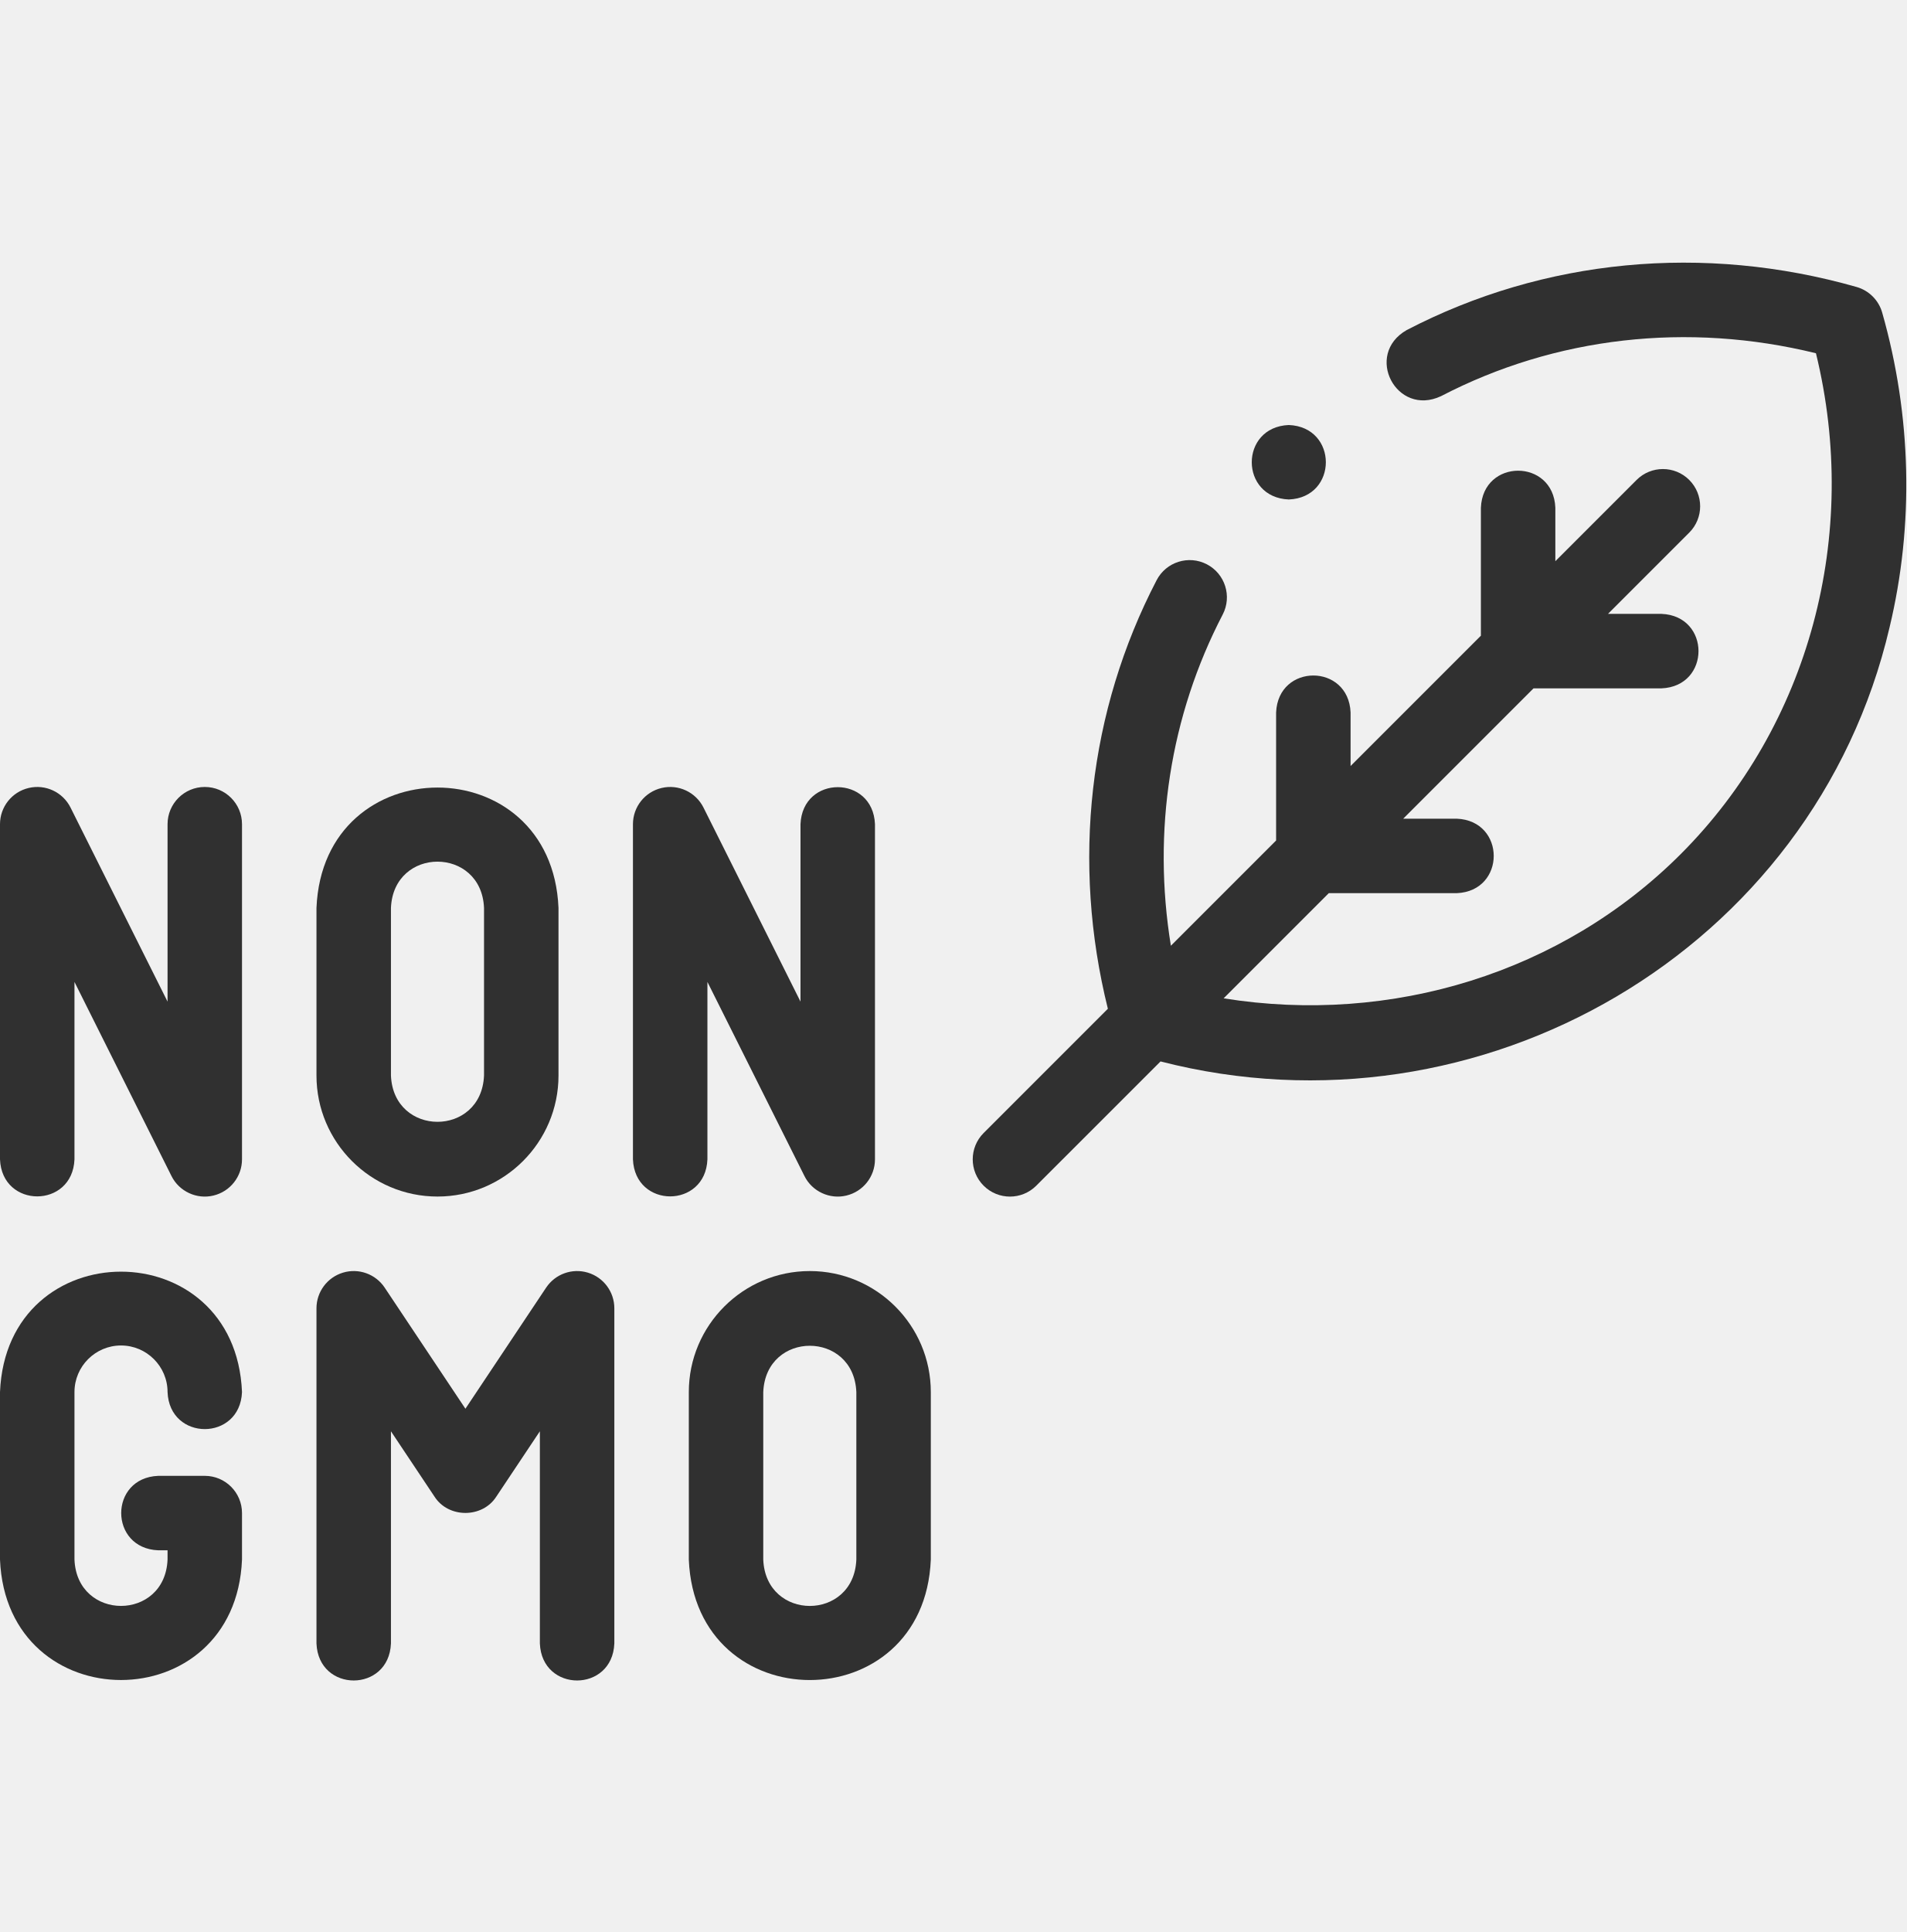
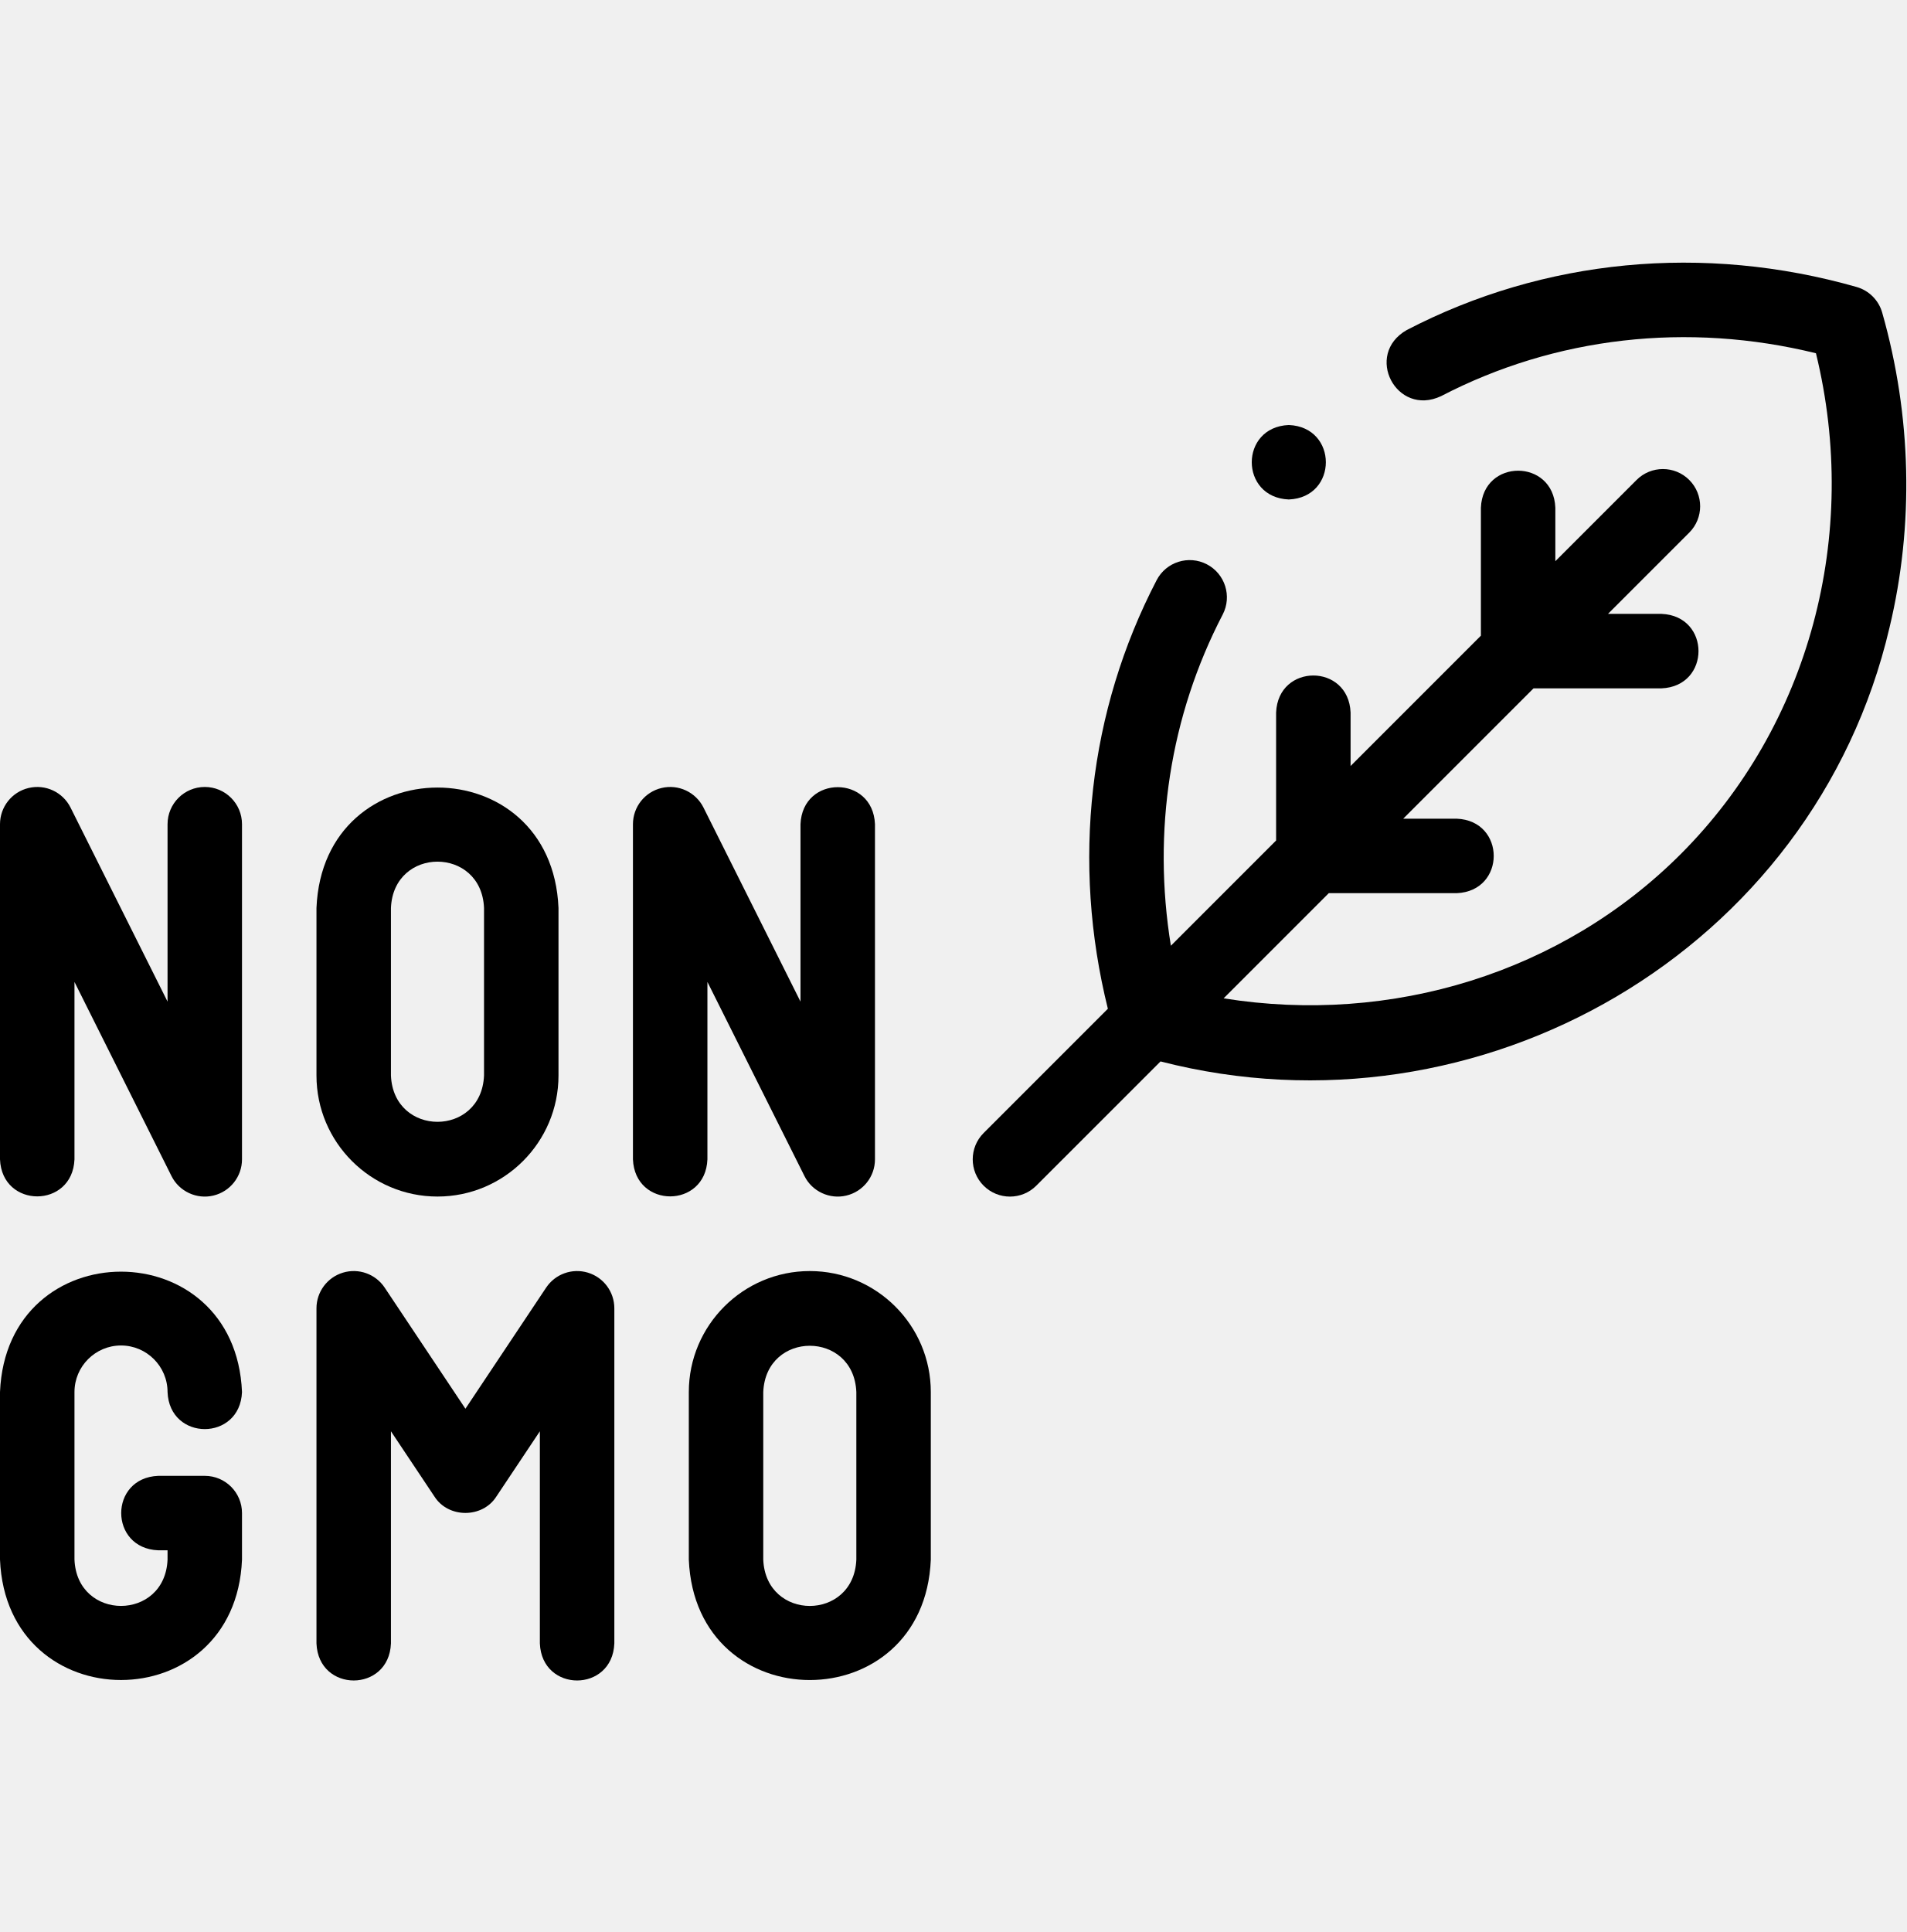
<svg xmlns="http://www.w3.org/2000/svg" width="75" height="76" viewBox="0 0 75 76" fill="none">
  <g clip-path="url(#clip0_238_21833)">
-     <path d="M4.761 52.928C5.77 52.928 6.592 53.75 6.592 54.76C6.668 56.702 9.444 56.703 9.521 54.76C9.26 48.444 0.26 48.446 0 54.76V61.351C0.262 67.669 9.262 67.664 9.521 61.351V59.52C9.521 58.712 8.866 58.056 8.057 58.056H6.226C4.282 58.133 4.284 60.908 6.226 60.985H6.592V61.351C6.491 63.781 3.03 63.779 2.93 61.351V54.76C2.93 53.75 3.751 52.928 4.761 52.928Z" fill="black" fill-opacity="0.8" />
-     <path d="M31.86 50C29.235 50 27.1 52.136 27.1 54.761V61.352C27.362 67.67 36.361 67.665 36.621 61.352V54.761C36.621 52.136 34.486 50 31.86 50ZM33.691 61.352C33.59 63.782 30.129 63.78 30.029 61.352V54.761C30.13 52.331 33.592 52.333 33.691 54.761V61.352Z" fill="black" fill-opacity="0.8" />
-     <path d="M23.13 50.063C22.512 49.876 21.845 50.115 21.486 50.653L18.311 55.416L15.135 50.653C14.777 50.115 14.109 49.876 13.492 50.063C12.874 50.25 12.451 50.82 12.451 51.465V64.649C12.529 66.592 15.304 66.591 15.381 64.649V56.303L17.092 58.869C17.638 59.731 18.983 59.73 19.529 58.869L21.24 56.303V64.649C21.318 66.592 24.093 66.591 24.17 64.649V51.465C24.17 50.82 23.748 50.25 23.13 50.063Z" fill="black" fill-opacity="0.8" />
-     <path d="M17.212 47.069C19.837 47.069 21.973 44.934 21.973 42.308V35.717C21.71 29.399 12.711 29.404 12.451 35.717V42.308C12.451 44.934 14.587 47.069 17.212 47.069ZM15.381 35.717C15.482 33.287 18.943 33.289 19.043 35.717V42.308C18.942 44.738 15.481 44.736 15.381 42.308V35.717Z" fill="black" fill-opacity="0.8" />
-     <path d="M8.057 30.957C7.248 30.957 6.592 31.613 6.592 32.422V39.401L2.775 31.767C2.471 31.16 1.79 30.84 1.128 30.997C0.467 31.152 0 31.743 0 32.422V45.606C0.077 47.549 2.853 47.548 2.93 45.606V38.627L6.746 46.261C7.049 46.872 7.745 47.188 8.393 47.031C9.054 46.875 9.521 46.285 9.521 45.606V32.422C9.521 31.613 8.866 30.957 8.057 30.957Z" fill="black" fill-opacity="0.8" />
-     <path d="M27.832 45.606V38.627L31.649 46.261C31.951 46.872 32.648 47.188 33.296 47.031C33.957 46.875 34.424 46.285 34.424 45.606V32.422C34.346 30.479 31.571 30.48 31.494 32.422V39.401L27.677 31.767C27.373 31.16 26.692 30.84 26.031 30.997C25.369 31.152 24.902 31.743 24.902 32.422V45.606C24.98 47.549 27.755 47.548 27.832 45.606Z" fill="black" fill-opacity="0.8" />
-     <path d="M74.051 12.296C73.912 11.809 73.531 11.428 73.044 11.289C67.027 9.575 60.742 10.177 55.344 12.984C53.655 13.949 54.937 16.411 56.696 15.583C61.19 13.246 66.397 12.656 71.445 13.896C73.194 21.047 71.191 28.531 66.122 33.601C61.459 38.264 54.752 40.332 48.141 39.272L52.278 35.135H57.311C59.254 35.057 59.253 32.282 57.311 32.205H55.207L60.334 27.078H65.367C67.311 27 67.309 24.225 65.367 24.148H63.264L66.46 20.952C67.032 20.38 67.032 19.453 66.46 18.88C65.888 18.308 64.96 18.308 64.388 18.88L61.192 22.076V19.973C61.115 18.03 58.34 18.031 58.263 19.973V25.006L53.136 30.133V28.03C53.058 26.086 50.283 26.088 50.206 28.03V33.063L46.066 37.203C45.333 32.704 46.032 28.159 48.105 24.174C48.478 23.456 48.199 22.571 47.481 22.198C46.764 21.825 45.879 22.104 45.506 22.822C42.829 27.969 42.157 33.924 43.587 39.682L38.699 44.57C38.127 45.142 38.127 46.07 38.699 46.642C39.271 47.214 40.198 47.214 40.77 46.642L45.659 41.754C58.226 44.988 71.362 37.408 74.34 24.683C75.309 20.645 75.209 16.362 74.051 12.296Z" fill="black" fill-opacity="0.8" />
-     <path d="M50.706 19.648C52.649 19.571 52.648 16.796 50.706 16.719H50.705C48.761 16.797 48.764 19.572 50.706 19.648Z" fill="black" fill-opacity="0.8" />
+     <path d="M4.761 52.928C5.77 52.928 6.592 53.75 6.592 54.76C6.668 56.702 9.444 56.703 9.521 54.76C9.26 48.444 0.26 48.446 0 54.76V61.351C0.262 67.669 9.262 67.664 9.521 61.351V59.52C9.521 58.712 8.866 58.056 8.057 58.056H6.226C4.282 58.133 4.284 60.908 6.226 60.985H6.592V61.351C6.491 63.781 3.03 63.779 2.93 61.351V54.76C2.93 53.75 3.751 52.928 4.761 52.928Z" fill="black" fillOpacity="0.8" />
+     <path d="M31.86 50C29.235 50 27.1 52.136 27.1 54.761V61.352C27.362 67.67 36.361 67.665 36.621 61.352V54.761C36.621 52.136 34.486 50 31.86 50ZM33.691 61.352C33.59 63.782 30.129 63.78 30.029 61.352V54.761C30.13 52.331 33.592 52.333 33.691 54.761V61.352Z" fill="black" fillOpacity="0.8" />
+     <path d="M23.13 50.063C22.512 49.876 21.845 50.115 21.486 50.653L18.311 55.416L15.135 50.653C14.777 50.115 14.109 49.876 13.492 50.063C12.874 50.25 12.451 50.82 12.451 51.465V64.649C12.529 66.592 15.304 66.591 15.381 64.649V56.303L17.092 58.869C17.638 59.731 18.983 59.73 19.529 58.869L21.24 56.303V64.649C21.318 66.592 24.093 66.591 24.17 64.649V51.465C24.17 50.82 23.748 50.25 23.13 50.063Z" fill="black" fillOpacity="0.8" />
+     <path d="M17.212 47.069C19.837 47.069 21.973 44.934 21.973 42.308V35.717C21.71 29.399 12.711 29.404 12.451 35.717V42.308C12.451 44.934 14.587 47.069 17.212 47.069ZM15.381 35.717C15.482 33.287 18.943 33.289 19.043 35.717V42.308C18.942 44.738 15.481 44.736 15.381 42.308V35.717Z" fill="black" fillOpacity="0.8" />
+     <path d="M8.057 30.957C7.248 30.957 6.592 31.613 6.592 32.422V39.401L2.775 31.767C2.471 31.16 1.79 30.84 1.128 30.997C0.467 31.152 0 31.743 0 32.422V45.606C0.077 47.549 2.853 47.548 2.93 45.606V38.627L6.746 46.261C7.049 46.872 7.745 47.188 8.393 47.031C9.054 46.875 9.521 46.285 9.521 45.606V32.422C9.521 31.613 8.866 30.957 8.057 30.957Z" fill="black" fillOpacity="0.8" />
+     <path d="M27.832 45.606V38.627L31.649 46.261C31.951 46.872 32.648 47.188 33.296 47.031C33.957 46.875 34.424 46.285 34.424 45.606V32.422C34.346 30.479 31.571 30.48 31.494 32.422V39.401L27.677 31.767C27.373 31.16 26.692 30.84 26.031 30.997C25.369 31.152 24.902 31.743 24.902 32.422V45.606C24.98 47.549 27.755 47.548 27.832 45.606Z" fill="black" fillOpacity="0.8" />
+     <path d="M74.051 12.296C73.912 11.809 73.531 11.428 73.044 11.289C67.027 9.575 60.742 10.177 55.344 12.984C53.655 13.949 54.937 16.411 56.696 15.583C61.19 13.246 66.397 12.656 71.445 13.896C73.194 21.047 71.191 28.531 66.122 33.601C61.459 38.264 54.752 40.332 48.141 39.272L52.278 35.135H57.311C59.254 35.057 59.253 32.282 57.311 32.205H55.207L60.334 27.078H65.367C67.311 27 67.309 24.225 65.367 24.148H63.264L66.46 20.952C67.032 20.38 67.032 19.453 66.46 18.88C65.888 18.308 64.96 18.308 64.388 18.88L61.192 22.076V19.973C61.115 18.03 58.34 18.031 58.263 19.973V25.006L53.136 30.133V28.03C53.058 26.086 50.283 26.088 50.206 28.03V33.063L46.066 37.203C45.333 32.704 46.032 28.159 48.105 24.174C48.478 23.456 48.199 22.571 47.481 22.198C46.764 21.825 45.879 22.104 45.506 22.822C42.829 27.969 42.157 33.924 43.587 39.682L38.699 44.57C38.127 45.142 38.127 46.07 38.699 46.642C39.271 47.214 40.198 47.214 40.77 46.642L45.659 41.754C58.226 44.988 71.362 37.408 74.34 24.683C75.309 20.645 75.209 16.362 74.051 12.296Z" fill="black" fillOpacity="0.8" />
+     <path d="M50.706 19.648C52.649 19.571 52.648 16.796 50.706 16.719H50.705C48.761 16.797 48.764 19.572 50.706 19.648Z" fill="black" fillOpacity="0.8" />
  </g>
  <defs>
    <clipPath id="clip0_238_21833">
      <rect width="75" height="75" fill="white" transform="translate(0 0.71875)" />
    </clipPath>
  </defs>
</svg>
